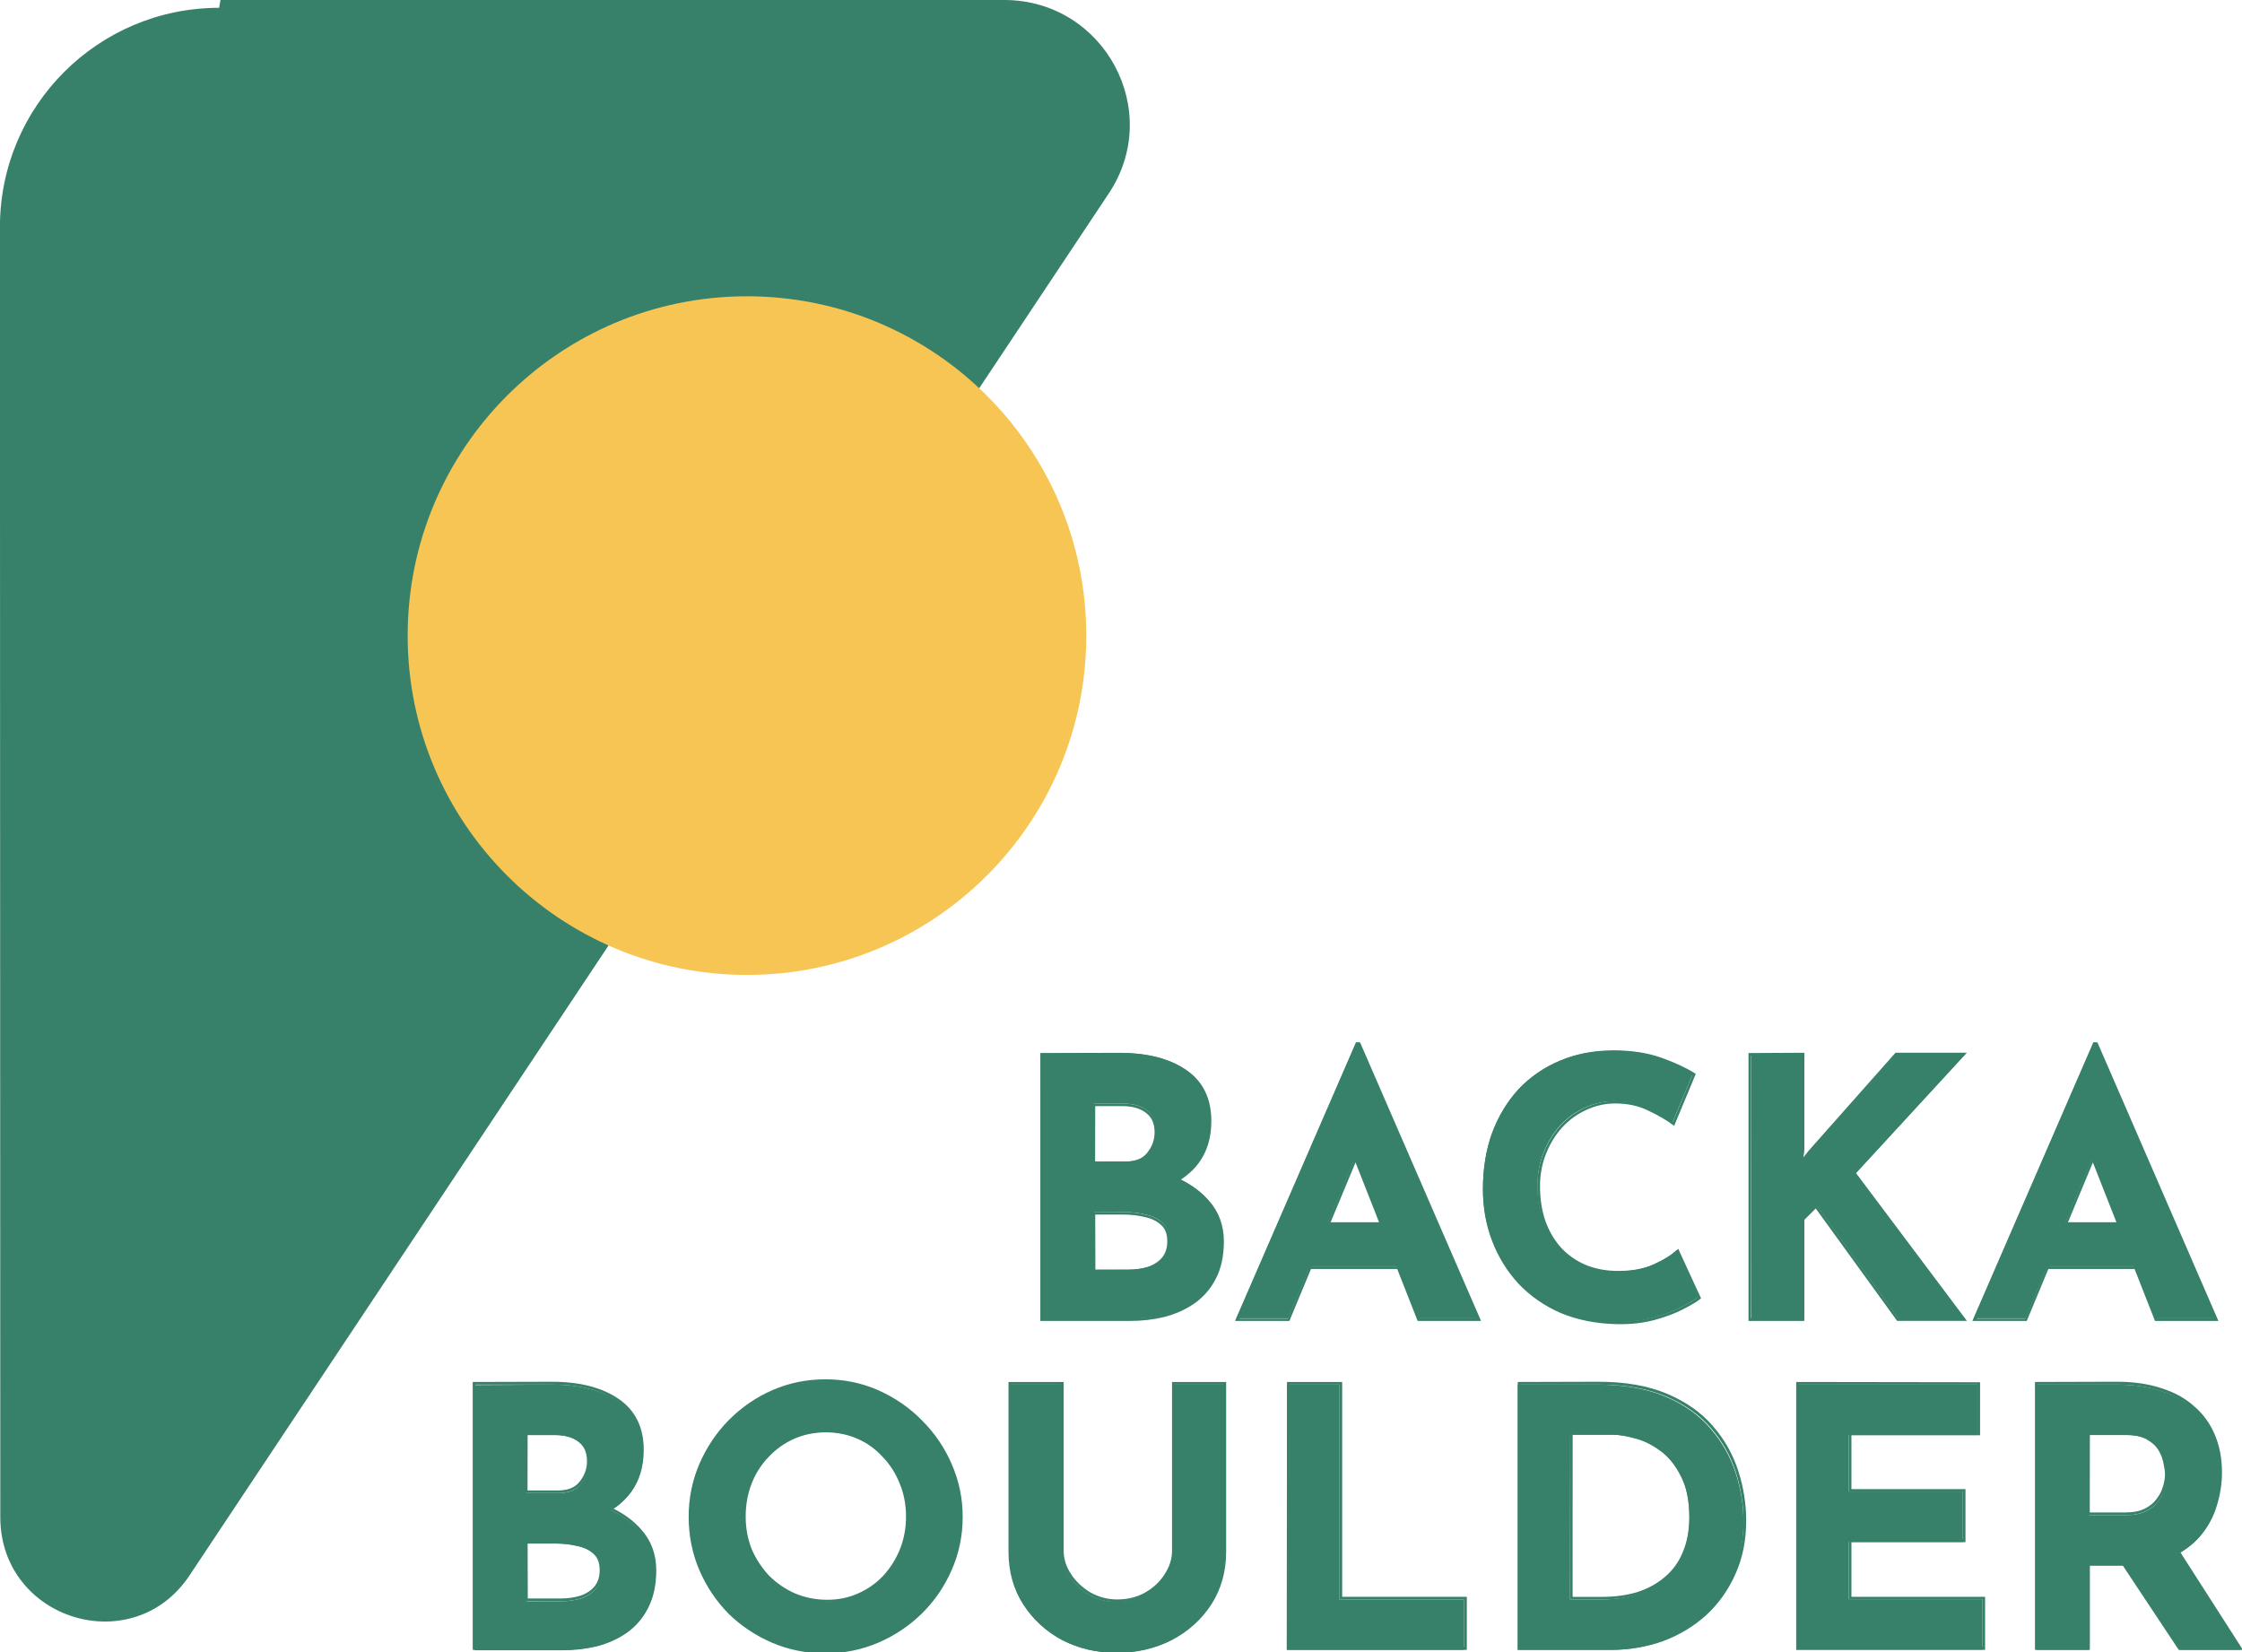
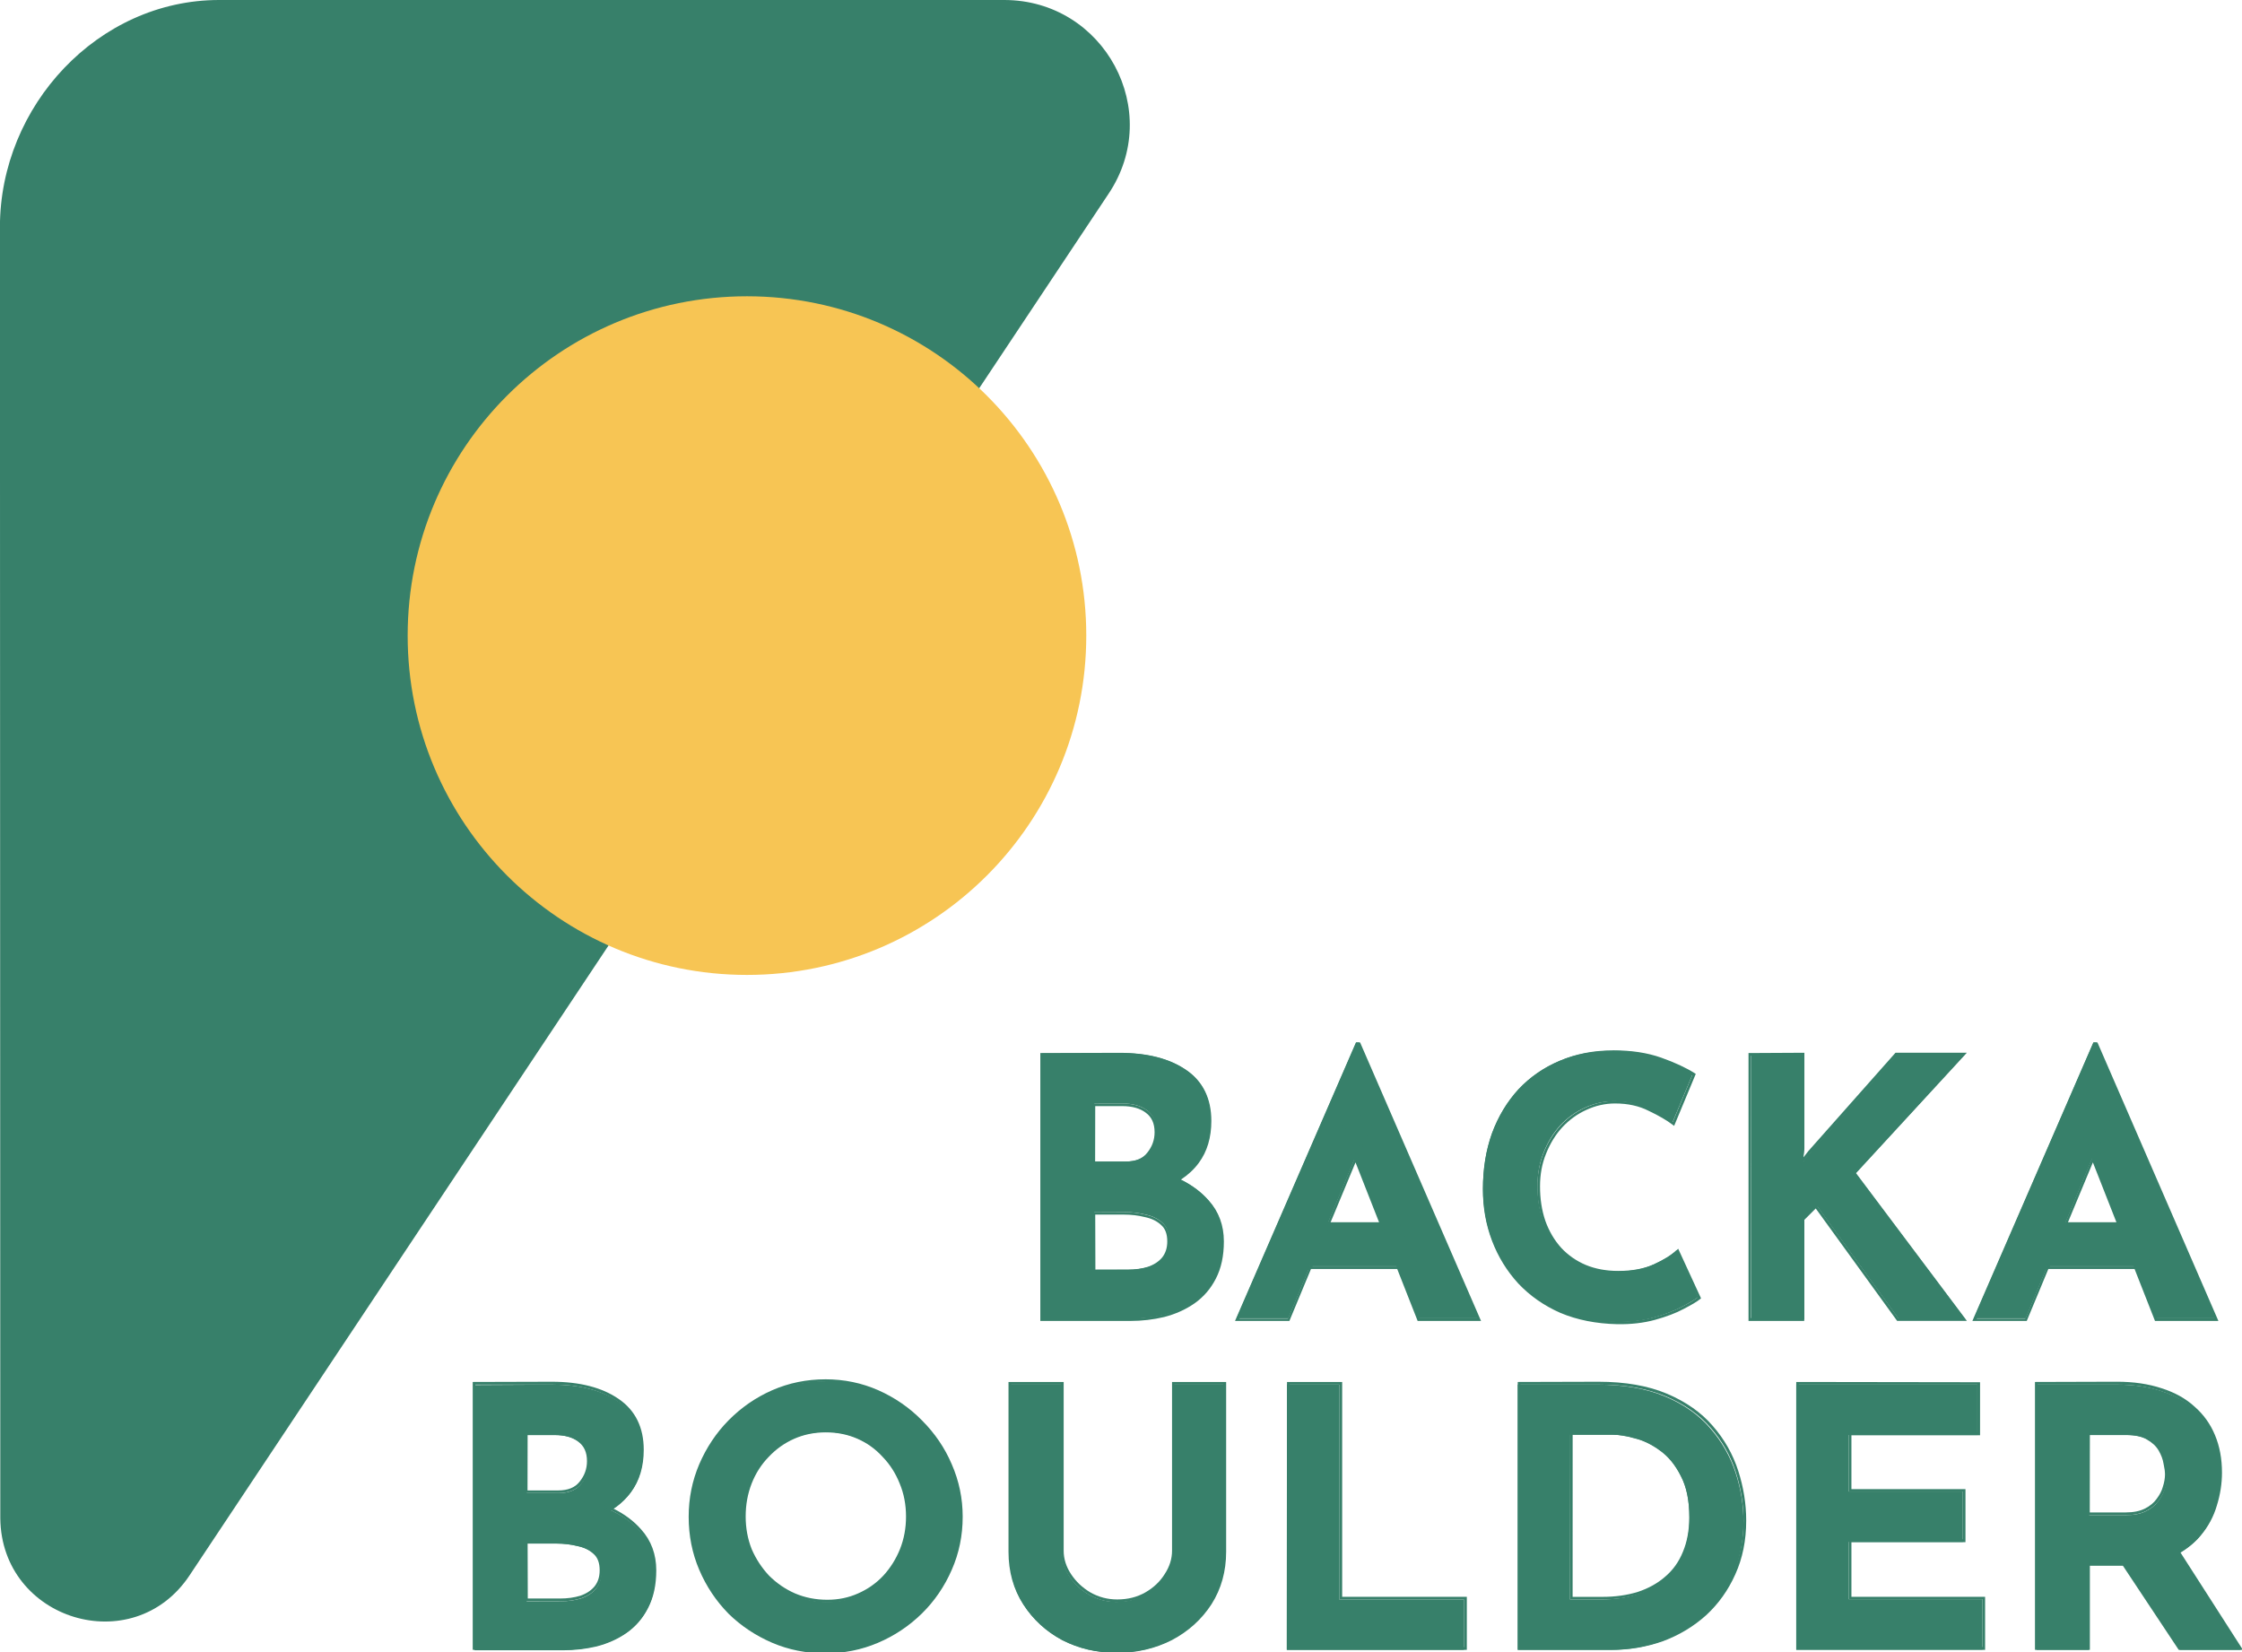
<svg xmlns="http://www.w3.org/2000/svg" width="224mm" height="165mm" version="1.1" viewBox="0 0 224 165">
-   <g transform="translate(-7.57 -16.6)">
-     <path class="cls-1" d="m29.6 16.6h78.3c10 0 16 11.1 10.4 19.4l-91.8 138c-5.64 8.47-18.8 4.47-18.9-5.72l-0.037-129a21.9 21.9 0 0 1 21.9-21.9z" fill="#37806a" stroke-width=".265" />
+   <g transform="translate(-7.57,-16.6)">
+     <path class="cls-1" d="m29.6 16.6h78.3c10 0 16 11.1 10.4 19.4l-91.8 138c-5.64 8.47-18.8 4.47-18.9-5.72l-0.037-129c0-12.1 9.805-22.68 21.9-22.68z" fill="#37806a" stroke-width=".265" />
    <circle class="cls-2" cx="82.2" cy="80.1" r="33.9" fill="#f7c554" stroke-width=".265" />
    <g class="cls-3" transform="matrix(.265 0 0 .265 7.63 16.6)" fill="#37806a" shape-rendering="auto" aria-label="BACKA">
      <path d="m422 397c10.4 0 18.7 2.13 24.9 6.39 6.16 4.17 9.25 10.4 9.25 18.8 0 6.16-1.54 11.3-4.62 15.5-2.99 4.08-7.12 7.16-12.4 9.25-5.17 1.99-11.1 2.99-17.8 2.99l-3.13-10.6c8.25 0 15.5 1.13 21.9 3.4 6.44 2.27 11.5 5.53 15.2 9.79 3.72 4.17 5.57 9.2 5.57 15.1 0 5.44-0.997 10.1-2.99 13.9-1.9 3.72-4.53 6.75-7.89 9.11-3.26 2.27-6.98 3.94-11.1 5.03-4.17 0.997-8.47 1.5-12.9 1.5h-33.3v-100zm2.31 40.9c3.9 0 6.75-1.18 8.57-3.53 1.9-2.36 2.86-5.03 2.86-8.02 0-3.44-1.18-6.03-3.53-7.75-2.27-1.72-5.35-2.58-9.25-2.58h-10.6v21.9zm0.68 40.8c2.9 0 5.53-0.363 7.89-1.09 2.36-0.816 4.21-2.04 5.57-3.67 1.36-1.72 2.04-3.85 2.04-6.39 0-2.9-0.816-5.08-2.45-6.53-1.63-1.54-3.76-2.58-6.39-3.13-2.54-0.634-5.21-0.952-8.02-0.952h-11.3v21.8z" color="#000000" color-rendering="auto" dominant-baseline="auto" fill="#37806a" image-rendering="auto" solid-color="#000000" stop-color="#000000" style="font-feature-settings:normal;font-variant-alternates:normal;font-variant-caps:normal;font-variant-east-asian:normal;font-variant-ligatures:normal;font-variant-numeric:normal;font-variant-position:normal;font-variation-settings:normal;inline-size:0;isolation:auto;mix-blend-mode:normal;shape-margin:0;shape-padding:0;text-decoration-color:#000000;text-decoration-line:none;text-decoration-style:solid;text-indent:0;text-orientation:mixed;text-transform:none;white-space:normal" />
      <path d="m392 397v101h33.8c4.48 0 8.82-0.501 13-1.51l4e-3 -2e-3 6e-3 -2e-3c4.22-1.1 7.99-2.8 11.3-5.1h2e-3v-2e-3c3.42-2.4 6.1-5.5 8.04-9.29v-2e-3c2.04-3.89 3.05-8.6 3.05-14.1 0-5.99-1.91-11.2-5.7-15.4l-4e-3 -4e-3c-2.77-3.18-6.3-5.79-10.5-7.87 2.65-1.76 4.94-3.83 6.76-6.32v-2e-3c3.15-4.26 4.72-9.55 4.72-15.8 0-8.46-3.17-14.9-9.46-19.2l-4e-3 -2e-3c-6.27-4.33-14.7-6.48-25.2-6.48zm1 1h28.9c10.4 0 18.5 2.12 24.6 6.3h2e-3l2e-3 2e-3c6.04 4.08 9.03 10.1 9.03 18.3 0 6.08-1.51 11.1-4.53 15.2l-2e-3 2e-3c-1.87 2.56-4.25 4.67-7.04 6.43-1.22-0.558-2.47-1.1-3.81-1.57-6.41-2.29-13.8-3.43-22.1-3.43h-0.668l3.42 11.6h0.373c6.76 0 12.8-1.01 18-3.03h6e-3c1.75-0.695 3.34-1.54 4.84-2.46 4.38 2.07 7.98 4.69 10.8 7.9l4e-3 4e-3c3.64 4.08 5.45 8.97 5.45 14.8 0 5.38-0.985 9.91-2.93 13.6l-2e-3 2e-3v2e-3c-1.87 3.65-4.44 6.62-7.73 8.93-3.21 2.23-6.87 3.88-11 4.96-6.2e-4 1.6e-4 -1e-3 -1.6e-4 -2e-3 0-4.13 0.986-8.39 1.48-12.8 1.48h-32.8zm18.7 18v22.9h12.5c3.99-1e-5 7.04-1.24 8.96-3.72 1.97-2.44 2.96-5.24 2.96-8.33 0-3.55-1.25-6.33-3.73-8.15l-4e-3 -2e-3c-2.38-1.8-5.58-2.68-9.54-2.68zm1 1h10.1c3.82 0 6.79 0.842 8.94 2.48l4e-3 4e-3 4e-3 2e-3c2.23 1.63 3.33 4.02 3.33 7.35 0 2.89-0.906 5.43-2.74 7.71l-8e-3 8e-3c-1.71 2.22-4.37 3.34-8.17 3.34h-11.5zm6.03 23.3c7.91 0.065 14.9 1.14 21 3.32h2e-3c1.1 0.387 2.1 0.842 3.12 1.29-1.28 0.734-2.63 1.41-4.09 1.99-5 1.93-10.8 2.89-17.3 2.93zm-7.03 16.6v22.8h13.1c2.94 0 5.62-0.367 8.03-1.11l0.01-4e-3 8e-3 -2e-3c2.43-0.84 4.37-2.12 5.79-3.82l4e-3 -4e-3 4e-3 -6e-3c1.43-1.82 2.15-4.07 2.15-6.7 0-2.99-0.86-5.34-2.61-6.9-1.7-1.61-3.92-2.69-6.61-3.24-2.58-0.644-5.29-0.965-8.13-0.965zm1 1h10.8c2.77 0 5.4 0.314 7.9 0.938l0.02 4e-3c2.56 0.529 4.59 1.53 6.15 3l4e-3 6e-3 6e-3 6e-3c1.51 1.34 2.28 3.35 2.28 6.15 0 2.45-0.645 4.45-1.93 6.07-1.29 1.55-3.06 2.72-5.34 3.51-2.3 0.706-4.87 1.06-7.73 1.06h-12.1z" color="#000000" color-rendering="auto" dominant-baseline="auto" image-rendering="auto" solid-color="#000000" stop-color="#000000" style="font-feature-settings:normal;font-variant-alternates:normal;font-variant-caps:normal;font-variant-east-asian:normal;font-variant-ligatures:normal;font-variant-numeric:normal;font-variant-position:normal;font-variation-settings:normal;inline-size:0;isolation:auto;mix-blend-mode:normal;shape-margin:0;shape-padding:0;text-decoration-color:#000000;text-decoration-line:none;text-decoration-style:solid;text-indent:0;text-orientation:mixed;text-transform:none;white-space:normal" />
      <path d="m466 497 45.1-104h1.09l45.1 104h-22.8l-28.8-73.1 14.3-9.79-34.5 82.9zm30.9-36.2h30l6.93 16.6h-43.1z" color="#000000" color-rendering="auto" dominant-baseline="auto" fill="#37806a" image-rendering="auto" solid-color="#000000" stop-color="#000000" style="font-feature-settings:normal;font-variant-alternates:normal;font-variant-caps:normal;font-variant-east-asian:normal;font-variant-ligatures:normal;font-variant-numeric:normal;font-variant-position:normal;font-variation-settings:normal;inline-size:0;isolation:auto;mix-blend-mode:normal;shape-margin:0;shape-padding:0;text-decoration-color:#000000;text-decoration-line:none;text-decoration-style:solid;text-indent:0;text-orientation:mixed;text-transform:none;white-space:normal" />
      <path d="m511 393-45.6 105h20.5l8.15-19.6h32.5l7.71 19.6h23.9l-45.6-105zm0.656 1h0.432l8.53 19.7-15.3 10.5 5.03 12.8-9.95 23.9h-3.65l-0.119 0.326-6.37 17.3h2.82l-7.74 18.6h-18.3zm9.2 20.2 35.9 82.8h-21.7l-7.32-18.6h7.05l-7.35-17.6h-6.63l-9.42-23.9zm-1.8 1.73-8.19 19.7-4.36-11.1zm-8.22 22.3 8.89 22.6h-18.3zm-13.4 23.6h2.54l-6.49 15.6h-1.8zm3.62 0h19.1l6.14 15.6h-31.7zm20.2 0h5.57l6.52 15.6h-5.94z" color="#000000" color-rendering="auto" dominant-baseline="auto" image-rendering="auto" solid-color="#000000" stop-color="#000000" style="font-feature-settings:normal;font-variant-alternates:normal;font-variant-caps:normal;font-variant-east-asian:normal;font-variant-ligatures:normal;font-variant-numeric:normal;font-variant-position:normal;font-variation-settings:normal;inline-size:0;isolation:auto;mix-blend-mode:normal;shape-margin:0;shape-padding:0;text-decoration-color:#000000;text-decoration-line:none;text-decoration-style:solid;text-indent:0;text-orientation:mixed;text-transform:none;white-space:normal" />
      <path d="m640 489c-1.09 0.906-3.13 2.13-6.12 3.67-2.9 1.54-6.48 2.9-10.7 4.08s-8.97 1.72-14.1 1.63c-7.89-0.181-15-1.59-21.2-4.21-6.16-2.72-11.4-6.39-15.8-11-4.26-4.62-7.52-9.93-9.79-15.9-2.27-5.98-3.4-12.4-3.4-19.2 0-7.61 1.13-14.6 3.4-20.9 2.36-6.34 5.66-11.8 9.93-16.5 4.35-4.62 9.52-8.2 15.5-10.7s12.6-3.81 19.9-3.81c6.71 0 12.6 0.906 17.8 2.72s9.38 3.76 12.6 5.85l-7.75 18.6c-2.27-1.72-5.3-3.49-9.11-5.3-3.72-1.9-8.02-2.86-12.9-2.86-3.81 0-7.48 0.816-11 2.45-3.44 1.54-6.53 3.76-9.25 6.66-2.63 2.9-4.71 6.3-6.25 10.2-1.54 3.81-2.31 7.98-2.31 12.5 0 4.8 0.68 9.2 2.04 13.2 1.45 3.99 3.49 7.43 6.12 10.3 2.63 2.81 5.76 4.99 9.38 6.53 3.72 1.54 7.89 2.31 12.5 2.31 5.35 0 9.93-0.861 13.7-2.58s6.71-3.53 8.7-5.44z" color="#000000" color-rendering="auto" dominant-baseline="auto" fill="#37806a" image-rendering="auto" solid-color="#000000" stop-color="#000000" style="font-feature-settings:normal;font-variant-alternates:normal;font-variant-caps:normal;font-variant-east-asian:normal;font-variant-ligatures:normal;font-variant-numeric:normal;font-variant-position:normal;font-variation-settings:normal;inline-size:0;isolation:auto;mix-blend-mode:normal;shape-margin:0;shape-padding:0;text-decoration-color:#000000;text-decoration-line:none;text-decoration-style:solid;text-indent:0;text-orientation:mixed;text-transform:none;white-space:normal" />
      <path d="m608 396c-7.31 0-14 1.28-20 3.85-6.04 2.56-11.3 6.18-15.7 10.9l-4e-3 4e-3c-4.31 4.67-7.65 10.2-10 16.6l-2e-3 2e-3 -2e-3 4e-3c-2.29 6.4-3.43 13.4-3.43 21.1 0 6.85 1.14 13.3 3.43 19.3 2.29 6.04 5.59 11.4 9.89 16.1l4e-3 4e-3c4.4 4.67 9.71 8.38 15.9 11.1l8e-3 4e-3c6.32 2.66 13.5 4.07 21.4 4.25h2e-3c5.21 0.091 9.97-0.455 14.3-1.65 4.28-1.18 7.89-2.55 10.8-4.12 3-1.55 5.06-2.77 6.21-3.73l0.295-0.246-8.61-18.7-0.506 0.482c-1.93 1.85-4.79 3.64-8.56 5.35-3.73 1.69-8.23 2.54-13.5 2.54-4.57 0-8.66-0.76-12.3-2.27l-4e-3 -2e-3c-3.56-1.51-6.62-3.65-9.2-6.4l-6e-3 -6e-3c-2.58-2.85-4.58-6.23-6.01-10.2-4e-4 -1e-3 4e-4 -3e-3 0-4e-3 -1.34-3.93-2.01-8.27-2.01-13 0-4.48 0.758-8.58 2.27-12.3l2e-3 -2e-3v-2e-3c1.52-3.84 3.57-7.19 6.15-10l4e-3 -4e-3c6.1e-4 -6.7e-4 1e-3 -1e-3 2e-3 -2e-3 2.68-2.85 5.7-5.03 9.08-6.54l4e-3 -2e-3 2e-3 -2e-3c3.47-1.6 7.07-2.4 10.8-2.4 4.83 0 9.05 0.938 12.7 2.8l6e-3 2e-3 6e-3 4e-3c3.79 1.8 6.8 3.56 9.02 5.25l0.516 0.393 8.16-19.6-0.354-0.227c-3.31-2.11-7.56-4.07-12.7-5.9-5.23-1.84-11.2-2.75-18-2.75zm0 1c6.66 0 12.5 0.901 17.6 2.69 4.97 1.74 9 3.62 12.2 5.6l-7.35 17.7c-2.24-1.64-5.08-3.3-8.65-5l-8e-3 -2e-3c-3.79-1.94-8.18-2.91-13.1-2.91-3.88 0-7.63 0.832-11.2 2.49-3.5 1.57-6.64 3.83-9.4 6.78l-6e-3 6e-3c-2.67 2.95-4.79 6.4-6.35 10.3-1.57 3.87-2.35 8.1-2.35 12.7 0 4.85 0.685 9.3 2.06 13.3l2e-3 4e-3 2e-3 6e-3c1.47 4.04 3.54 7.55 6.22 10.5l2e-3 2e-3 2e-3 4e-3c2.68 2.86 5.86 5.08 9.55 6.64h2e-3l2e-3 2e-3c3.78 1.57 8.02 2.35 12.7 2.35 5.4 0 10.1-0.871 13.9-2.63 3.56-1.61 6.27-3.32 8.3-5.12l7.71 16.7c-1.07 0.844-2.89 1.97-5.71 3.42l-4e-3 2e-3h-2e-3c-2.86 1.52-6.41 2.87-10.6 4.04-4.21 1.16-8.87 1.7-14 1.61-7.83-0.18-14.8-1.57-21-4.17l-8e-3 -4e-3c-6.1-2.69-11.3-6.32-15.6-10.9l-2e-3 -2e-3c-6.3e-4 -6.6e-4 -1e-3 -1e-3 -2e-3 -2e-3 -4.22-4.58-7.44-9.82-9.69-15.7-2.24-5.92-3.37-12.2-3.37-19 0-7.56 1.13-14.5 3.37-20.8l2e-3 -2e-3c4.2e-4 -1e-3 -4.1e-4 -3e-3 0-4e-3 2.34-6.29 5.61-11.7 9.82-16.3 4.3-4.57 9.41-8.11 15.3-10.6 5.92-2.51 12.5-3.77 19.7-3.77z" color="#000000" color-rendering="auto" dominant-baseline="auto" image-rendering="auto" solid-color="#000000" stop-color="#000000" style="font-feature-settings:normal;font-variant-alternates:normal;font-variant-caps:normal;font-variant-east-asian:normal;font-variant-ligatures:normal;font-variant-numeric:normal;font-variant-position:normal;font-variation-settings:normal;inline-size:0;isolation:auto;mix-blend-mode:normal;shape-margin:0;shape-padding:0;text-decoration-color:#000000;text-decoration-line:none;text-decoration-style:solid;text-indent:0;text-orientation:mixed;text-transform:none;white-space:normal" />
      <path d="m680 433-0.544 5.03 2.99-3.81 32.6-36.8h25.6l-41.3 44.9 41.5 55.2h-25l-30.9-42.7-4.89 4.89v37.8h-20v-100h20z" color="#000000" color-rendering="auto" dominant-baseline="auto" fill="#37806a" image-rendering="auto" solid-color="#000000" stop-color="#000000" style="font-feature-settings:normal;font-variant-alternates:normal;font-variant-caps:normal;font-variant-east-asian:normal;font-variant-ligatures:normal;font-variant-numeric:normal;font-variant-position:normal;font-variation-settings:normal;inline-size:0;isolation:auto;mix-blend-mode:normal;shape-margin:0;shape-padding:0;text-decoration-color:#000000;text-decoration-line:none;text-decoration-style:solid;text-indent:0;text-orientation:mixed;text-transform:none;white-space:normal" />
      <path d="m659 397v101h21v-38.1l4.33-4.33 30.7 42.4h26.3l-41.8-55.7 41.8-45.4h-26.9l-32.8 37-1.92 2.45 0.359-3.33v-36.1zm1 1h19v35.1l-0.729 6.73 4.06-5.17 32.5-36.7h24.2l-40.8 44.3 41.1 54.7h-23.8l-31.1-43-5.46 5.46v37.5h-19z" color="#000000" color-rendering="auto" dominant-baseline="auto" image-rendering="auto" solid-color="#000000" stop-color="#000000" style="font-feature-settings:normal;font-variant-alternates:normal;font-variant-caps:normal;font-variant-east-asian:normal;font-variant-ligatures:normal;font-variant-numeric:normal;font-variant-position:normal;font-variation-settings:normal;inline-size:0;isolation:auto;mix-blend-mode:normal;shape-margin:0;shape-padding:0;text-decoration-color:#000000;text-decoration-line:none;text-decoration-style:solid;text-indent:0;text-orientation:mixed;text-transform:none;white-space:normal" />
      <path d="m744 497 45.1-104h1.09l45.1 104h-22.8l-28.8-73.1 14.3-9.79-34.5 82.9zm30.9-36.2h30l6.93 16.6h-43.1z" color="#000000" color-rendering="auto" dominant-baseline="auto" fill="#37806a" image-rendering="auto" solid-color="#000000" stop-color="#000000" style="font-feature-settings:normal;font-variant-alternates:normal;font-variant-caps:normal;font-variant-east-asian:normal;font-variant-ligatures:normal;font-variant-numeric:normal;font-variant-position:normal;font-variation-settings:normal;inline-size:0;isolation:auto;mix-blend-mode:normal;shape-margin:0;shape-padding:0;text-decoration-color:#000000;text-decoration-line:none;text-decoration-style:solid;text-indent:0;text-orientation:mixed;text-transform:none;white-space:normal" />
      <path d="m789 393-45.6 105h20.5l8.15-19.6h32.5l7.71 19.6h23.9l-45.6-105zm0.656 1h0.432l8.53 19.7-15.3 10.5 5.03 12.8-9.95 23.9h-3.65l-0.121 0.326-6.37 17.3h2.82l-7.74 18.6h-18.3zm9.2 20.2 35.9 82.8h-21.7l-7.32-18.6h7.05l-7.35-17.6h-6.63l-9.42-23.9zm-1.8 1.73-8.19 19.7-4.36-11.1zm-8.22 22.3 8.89 22.6h-18.3zm-13.4 23.6h2.54l-6.49 15.6h-1.8zm3.62 0h19.1l6.14 15.6h-31.7zm20.2 0h5.57l6.52 15.6h-5.94z" color="#000000" color-rendering="auto" dominant-baseline="auto" image-rendering="auto" solid-color="#000000" stop-color="#000000" style="font-feature-settings:normal;font-variant-alternates:normal;font-variant-caps:normal;font-variant-east-asian:normal;font-variant-ligatures:normal;font-variant-numeric:normal;font-variant-position:normal;font-variation-settings:normal;inline-size:0;isolation:auto;mix-blend-mode:normal;shape-margin:0;shape-padding:0;text-decoration-color:#000000;text-decoration-line:none;text-decoration-style:solid;text-indent:0;text-orientation:mixed;text-transform:none;white-space:normal" />
    </g>
    <g class="cls-3" transform="matrix(.265 0 0 .265 7.63 16.6)" fill="#37806a" shape-rendering="auto" aria-label="BOULDER">
      <path d="m208 522c10.4 0 18.7 2.13 24.9 6.39 6.16 4.17 9.25 10.4 9.25 18.8 0 6.16-1.54 11.3-4.62 15.5-2.99 4.08-7.12 7.16-12.4 9.25-5.17 1.99-11.1 2.99-17.8 2.99l-3.13-10.6c8.25 0 15.5 1.13 21.9 3.4 6.44 2.27 11.5 5.53 15.2 9.79 3.72 4.17 5.57 9.2 5.57 15.1 0 5.44-0.997 10.1-2.99 13.9-1.9 3.72-4.53 6.75-7.89 9.11-3.26 2.27-6.98 3.94-11.1 5.03-4.17 0.997-8.47 1.5-12.9 1.5h-33.3v-100zm2.31 40.9c3.9 0 6.75-1.18 8.57-3.53 1.9-2.36 2.86-5.03 2.86-8.02 0-3.44-1.18-6.03-3.53-7.75-2.27-1.72-5.35-2.58-9.25-2.58h-10.6v21.9zm0.68 40.8c2.9 0 5.53-0.363 7.89-1.09 2.36-0.816 4.21-2.04 5.57-3.67 1.36-1.72 2.04-3.85 2.04-6.39 0-2.9-0.816-5.08-2.45-6.53-1.63-1.54-3.76-2.58-6.39-3.13-2.54-0.634-5.21-0.952-8.02-0.952h-11.3v21.8z" color="#000000" color-rendering="auto" dominant-baseline="auto" fill="#37806a" image-rendering="auto" solid-color="#000000" stop-color="#000000" style="font-feature-settings:normal;font-variant-alternates:normal;font-variant-caps:normal;font-variant-east-asian:normal;font-variant-ligatures:normal;font-variant-numeric:normal;font-variant-position:normal;font-variation-settings:normal;inline-size:0;isolation:auto;mix-blend-mode:normal;shape-margin:0;shape-padding:0;text-decoration-color:#000000;text-decoration-line:none;text-decoration-style:solid;text-indent:0;text-orientation:mixed;text-transform:none;white-space:normal" />
      <path d="m178 521v101h33.8c4.48 0 8.82-0.503 13-1.51h6e-3l4e-3 -2e-3c4.22-1.1 7.99-2.8 11.3-5.1v-2e-3h2e-3c3.42-2.4 6.1-5.5 8.04-9.29v-2e-3c2.04-3.89 3.05-8.6 3.05-14.1 0-5.99-1.91-11.2-5.7-15.4l-4e-3 -4e-3c-2.77-3.18-6.3-5.79-10.5-7.87 2.65-1.76 4.94-3.84 6.76-6.32l2e-3 -2e-3c3.15-4.26 4.72-9.55 4.72-15.8 0-8.46-3.17-14.9-9.46-19.2l-4e-3 -2e-3c-6.27-4.33-14.7-6.48-25.2-6.48zm1 1h28.9c10.4 0 18.5 2.12 24.6 6.3l4e-3 4e-3c6.04 4.08 9.03 10.1 9.03 18.3 0 6.08-1.51 11.1-4.52 15.2h-2e-3c-1.87 2.56-4.25 4.67-7.04 6.43-1.22-0.558-2.47-1.1-3.81-1.57h-2e-3c-6.41-2.29-13.8-3.43-22.1-3.43h-0.67l3.42 11.6h0.375c6.76 0 12.8-1.01 18-3.03h2e-3l2e-3 -2e-3c1.75-0.694 3.34-1.54 4.84-2.46 4.38 2.07 7.98 4.69 10.8 7.9l4e-3 4e-3c3.64 4.08 5.45 8.97 5.45 14.8 0 5.38-0.987 9.92-2.94 13.6v2e-3l-2e-3 2e-3c-1.87 3.65-4.44 6.62-7.73 8.93-3.21 2.23-6.87 3.88-11 4.96-6.1e-4 1.6e-4 -1e-3 -1.6e-4 -2e-3 0-4.13 0.986-8.39 1.48-12.8 1.48h-32.8zm18.7 18v22.9h12.5c3.99 0 7.04-1.24 8.96-3.72 1.97-2.44 2.96-5.24 2.96-8.33 0-3.55-1.25-6.33-3.73-8.15l-4e-3 -2e-3c-2.38-1.8-5.58-2.68-9.54-2.68zm1 1h10.1c3.82 0 6.79 0.844 8.94 2.48l4e-3 2e-3 4e-3 4e-3c2.23 1.63 3.33 4.02 3.33 7.35 0 2.89-0.906 5.43-2.74 7.71l-4e-3 6e-3 -4e-3 4e-3c-1.71 2.22-4.37 3.34-8.17 3.34h-11.5zm6.03 23.3c7.91 0.064 14.9 1.14 21 3.32l2e-3 2e-3c1.1 0.387 2.1 0.842 3.12 1.29-1.28 0.734-2.63 1.41-4.09 1.99-5 1.93-10.8 2.89-17.3 2.93zm-7.03 16.6v22.8h13.1c2.94 0 5.62-0.367 8.03-1.11l8e-3 -2e-3 8e-3 -4e-3c2.43-0.84 4.37-2.11 5.79-3.82l0.01-0.01c1.43-1.82 2.15-4.07 2.15-6.7 0-2.99-0.86-5.33-2.61-6.89-1.71-1.61-3.93-2.69-6.62-3.25h-2e-3c-2.57-0.642-5.28-0.961-8.12-0.961zm1 1h10.8c2.77 0 5.4 0.312 7.9 0.936l0.02 4e-3c2.56 0.529 4.59 1.53 6.15 3l6e-3 6e-3 6e-3 4e-3c1.51 1.34 2.28 3.35 2.28 6.15 0 2.45-0.647 4.45-1.93 6.07-1.29 1.55-3.06 2.72-5.34 3.51-2.3 0.707-4.88 1.06-7.73 1.06h-12.1z" color="#000000" color-rendering="auto" dominant-baseline="auto" image-rendering="auto" solid-color="#000000" stop-color="#000000" style="font-feature-settings:normal;font-variant-alternates:normal;font-variant-caps:normal;font-variant-east-asian:normal;font-variant-ligatures:normal;font-variant-numeric:normal;font-variant-position:normal;font-variation-settings:normal;inline-size:0;isolation:auto;mix-blend-mode:normal;shape-margin:0;shape-padding:0;text-decoration-color:#000000;text-decoration-line:none;text-decoration-style:solid;text-indent:0;text-orientation:mixed;text-transform:none;white-space:normal" />
      <path d="m260 572c0-6.89 1.31-13.4 3.94-19.6s6.25-11.6 10.9-16.3c4.71-4.8 10.2-8.57 16.3-11.3s12.8-4.08 19.9-4.08c6.98 0 13.6 1.36 19.7 4.08s11.6 6.48 16.3 11.3c4.8 4.71 8.52 10.2 11.1 16.3 2.72 6.16 4.08 12.7 4.08 19.6 0 7.07-1.36 13.7-4.08 19.9-2.63 6.16-6.34 11.6-11.1 16.3-4.71 4.62-10.2 8.25-16.3 10.9s-12.7 3.94-19.7 3.94c-7.07 0-13.7-1.31-19.9-3.94s-11.6-6.25-16.3-10.9c-4.62-4.71-8.25-10.2-10.9-16.3s-3.94-12.8-3.94-19.9zm20.4 0c0 4.44 0.77 8.61 2.31 12.5 1.63 3.81 3.85 7.21 6.66 10.2 2.9 2.9 6.21 5.17 9.93 6.8 3.81 1.63 7.93 2.45 12.4 2.45 4.26 0 8.2-0.816 11.8-2.45 3.72-1.63 6.93-3.9 9.65-6.8 2.72-2.99 4.85-6.39 6.39-10.2 1.54-3.9 2.31-8.07 2.31-12.5 0-4.53-0.816-8.75-2.45-12.6-1.54-3.9-3.72-7.3-6.53-10.2-2.72-2.99-5.94-5.3-9.65-6.93s-7.75-2.45-12.1-2.45-8.38 0.816-12.1 2.45-6.98 3.94-9.79 6.93c-2.81 2.9-4.99 6.3-6.53 10.2s-2.31 8.11-2.31 12.6z" color="#000000" color-rendering="auto" dominant-baseline="auto" fill="#37806a" image-rendering="auto" solid-color="#000000" stop-color="#000000" style="font-feature-settings:normal;font-variant-alternates:normal;font-variant-caps:normal;font-variant-east-asian:normal;font-variant-ligatures:normal;font-variant-numeric:normal;font-variant-position:normal;font-variation-settings:normal;inline-size:0;isolation:auto;mix-blend-mode:normal;shape-margin:0;shape-padding:0;text-decoration-color:#000000;text-decoration-line:none;text-decoration-style:solid;text-indent:0;text-orientation:mixed;text-transform:none;white-space:normal" />
      <path d="m311 520c-7.13 0-13.8 1.37-20.1 4.12-6.22 2.74-11.7 6.54-16.5 11.4-4.67 4.76-8.33 10.3-11 16.5-2.65 6.23-3.98 12.8-3.98 19.8 0 7.13 1.33 13.8 3.98 20 2.65 6.22 6.31 11.7 11 16.5l4e-3 4e-3 2e-3 4e-3c4.76 4.67 10.3 8.33 16.5 11 6.23 2.66 12.9 3.98 20 3.98 7.04 0 13.7-1.33 19.9-3.98 6.22-2.65 11.7-6.31 16.5-11 4.85-4.76 8.6-10.3 11.3-16.5l2e-3 -6e-3c2.75-6.23 4.12-12.9 4.12-20 0-6.95-1.37-13.5-4.12-19.8l-2e-3 -6e-3c-2.65-6.22-6.41-11.7-11.2-16.5-4.76-4.85-10.3-8.65-16.5-11.4-6.23-2.75-12.9-4.12-19.9-4.12zm0 1c6.91 0 13.4 1.34 19.5 4.04 6.11 2.69 11.5 6.42 16.2 11.2l2e-3 4e-3 4e-3 4e-3c4.76 4.67 8.44 10 11 16.2l2e-3 2e-3v4e-3c2.69 6.1 4.04 12.6 4.04 19.4 0 7.01-1.35 13.5-4.04 19.6v4e-3l-2e-3 2e-3c-2.6 6.1-6.28 11.5-11 16.2-4.67 4.58-10.1 8.17-16.2 10.8-6.1 2.6-12.6 3.9-19.5 3.9-7.01 0-13.6-1.3-19.7-3.9-6.11-2.61-11.5-6.2-16.2-10.8-4.58-4.67-8.16-10-10.8-16.2-2.6-6.1-3.9-12.6-3.9-19.7 0-6.83 1.3-13.3 3.9-19.4 2.61-6.11 6.19-11.5 10.8-16.2 4.67-4.76 10.1-8.48 16.2-11.2 6.1-2.69 12.6-4.04 19.6-4.04zm0.137 18c-4.41 0-8.52 0.828-12.3 2.49-3.77 1.66-7.09 4.01-9.95 7.04-2.86 2.95-5.07 6.4-6.63 10.4-1.57 3.96-2.35 8.24-2.35 12.8 0 4.5 0.781 8.74 2.35 12.7l2e-3 6e-3 4e-3 8e-3c1.65 3.86 3.91 7.31 6.76 10.3l0.012 0.012c2.94 2.94 6.31 5.25 10.1 6.9h4e-3c3.87 1.66 8.07 2.49 12.6 2.49 4.32 0 8.34-0.828 12-2.49 3.78-1.66 7.05-3.96 9.82-6.91l2e-3 -4e-3 2e-3 -2e-3c2.76-3.03 4.92-6.49 6.48-10.3v-2e-3l2e-3 -2e-3c1.56-3.96 2.35-8.19 2.35-12.7 0-4.59-0.828-8.87-2.49-12.8-1.56-3.95-3.77-7.4-6.62-10.3l-2e-3 -2e-3c-2.76-3.04-6.04-5.4-9.82-7.05-3.78-1.66-7.89-2.49-12.3-2.49zm0 1c4.29 0 8.25 0.802 11.9 2.4 3.65 1.6 6.81 3.87 9.48 6.81l0.012 0.012c2.76 2.85 4.9 6.19 6.42 10l4e-3 8e-3c1.6 3.83 2.41 7.98 2.41 12.5 0 4.38-0.759 8.49-2.28 12.3-1.52 3.75-3.62 7.1-6.29 10-2.67 2.85-5.83 5.07-9.48 6.68h-2e-3l-4e-3 2e-3c-3.56 1.6-7.43 2.4-11.6 2.4-4.38 0-8.43-0.802-12.2-2.4l-4e-3 -2e-3c-3.65-1.6-6.9-3.83-9.76-6.68-2.77-2.95-4.95-6.29-6.56-10l-2e-3 -6e-3c-1.52-3.84-2.27-7.94-2.27-12.3 0-4.48 0.759-8.62 2.28-12.5 1.52-3.84 3.66-7.18 6.42-10l6e-3 -6e-3c2.77-2.94 5.97-5.21 9.62-6.82 3.65-1.6 7.61-2.4 11.9-2.4z" color="#000000" color-rendering="auto" dominant-baseline="auto" image-rendering="auto" solid-color="#000000" stop-color="#000000" style="font-feature-settings:normal;font-variant-alternates:normal;font-variant-caps:normal;font-variant-east-asian:normal;font-variant-ligatures:normal;font-variant-numeric:normal;font-variant-position:normal;font-variation-settings:normal;inline-size:0;isolation:auto;mix-blend-mode:normal;shape-margin:0;shape-padding:0;text-decoration-color:#000000;text-decoration-line:none;text-decoration-style:solid;text-indent:0;text-orientation:mixed;text-transform:none;white-space:normal" />
      <path d="m400 585c0 3.17 0.952 6.21 2.86 9.11s4.4 5.26 7.48 7.07c3.17 1.81 6.62 2.72 10.3 2.72 4.08 0 7.7-0.906 10.9-2.72 3.17-1.81 5.66-4.17 7.48-7.07 1.9-2.9 2.86-5.94 2.86-9.11v-63.1h19.4v63.5c0 7.34-1.81 13.9-5.44 19.6-3.63 5.62-8.52 10.1-14.7 13.3-6.16 3.17-13 4.76-20.5 4.76-7.43 0-14.2-1.59-20.4-4.76-6.07-3.26-10.9-7.7-14.5-13.3-3.63-5.71-5.44-12.2-5.44-19.6v-63.5h19.7z" color="#000000" color-rendering="auto" dominant-baseline="auto" fill="#37806a" image-rendering="auto" solid-color="#000000" stop-color="#000000" style="font-feature-settings:normal;font-variant-alternates:normal;font-variant-caps:normal;font-variant-east-asian:normal;font-variant-ligatures:normal;font-variant-numeric:normal;font-variant-position:normal;font-variation-settings:normal;inline-size:0;isolation:auto;mix-blend-mode:normal;shape-margin:0;shape-padding:0;text-decoration-color:#000000;text-decoration-line:none;text-decoration-style:solid;text-indent:0;text-orientation:mixed;text-transform:none;white-space:normal" />
      <path d="m380 521v64c0 7.42 1.84 14.1 5.52 19.8h2e-3v2e-3c3.67 5.69 8.59 10.2 14.7 13.5l8e-3 4e-3c6.24 3.21 13.1 4.81 20.6 4.81 7.59 0 14.5-1.6 20.8-4.81l2e-3 -2e-3h4e-3c6.23-3.3 11.2-7.8 14.9-13.5v-2e-3h2e-3c3.68-5.79 5.52-12.4 5.52-19.8v-64h-20.4v63.6c0 3.07-0.916 6-2.77 8.83l-4e-3 4e-3 -2e-3 6e-3c-1.77 2.83-4.19 5.12-7.3 6.9-3.09 1.77-6.62 2.65-10.6 2.65-3.63 0-6.98-0.884-10.1-2.65h-2e-3c-3.02-1.78-5.45-4.08-7.31-6.91s-2.77-5.76-2.77-8.83v-63.6zm1 1h18.7v62.6c0 3.27 0.986 6.41 2.94 9.38 1.95 2.96 4.5 5.38 7.64 7.23l4e-3 2e-3 2e-3 2e-3c3.25 1.85 6.78 2.79 10.6 2.79 4.15 0 7.87-0.927 11.1-2.79 3.24-1.85 5.8-4.27 7.65-7.24 1.95-2.97 2.93-6.11 2.93-9.38v-62.6h18.4v63c0 7.26-1.79 13.7-5.36 19.3-3.58 5.55-8.4 9.92-14.5 13.2-6.09 3.13-12.8 4.7-20.3 4.7-7.36 0-14.1-1.57-20.2-4.7l-2e-3 -2e-3c-6-3.23-10.8-7.6-14.4-13.2l-2e-3 -2e-3c-3.57-5.63-5.36-12.1-5.36-19.3z" color="#000000" color-rendering="auto" dominant-baseline="auto" image-rendering="auto" solid-color="#000000" stop-color="#000000" style="font-feature-settings:normal;font-variant-alternates:normal;font-variant-caps:normal;font-variant-east-asian:normal;font-variant-ligatures:normal;font-variant-numeric:normal;font-variant-position:normal;font-variation-settings:normal;inline-size:0;isolation:auto;mix-blend-mode:normal;shape-margin:0;shape-padding:0;text-decoration-color:#000000;text-decoration-line:none;text-decoration-style:solid;text-indent:0;text-orientation:mixed;text-transform:none;white-space:normal" />
      <path d="m485 522h19.7v81h47v19h-66.8z" color="#000000" color-rendering="auto" dominant-baseline="auto" fill="#37806a" image-rendering="auto" solid-color="#000000" stop-color="#000000" style="font-feature-settings:normal;font-variant-alternates:normal;font-variant-caps:normal;font-variant-east-asian:normal;font-variant-ligatures:normal;font-variant-numeric:normal;font-variant-position:normal;font-variation-settings:normal;inline-size:0;isolation:auto;mix-blend-mode:normal;shape-margin:0;shape-padding:0;text-decoration-color:#000000;text-decoration-line:none;text-decoration-style:solid;text-indent:0;text-orientation:mixed;text-transform:none;white-space:normal" />
      <path d="m485 521v101h67.8v-20h-47v-81zm1 1h18.7v81h47v18h-65.8z" color="#000000" color-rendering="auto" dominant-baseline="auto" image-rendering="auto" solid-color="#000000" stop-color="#000000" style="font-feature-settings:normal;font-variant-alternates:normal;font-variant-caps:normal;font-variant-east-asian:normal;font-variant-ligatures:normal;font-variant-numeric:normal;font-variant-position:normal;font-variation-settings:normal;inline-size:0;isolation:auto;mix-blend-mode:normal;shape-margin:0;shape-padding:0;text-decoration-color:#000000;text-decoration-line:none;text-decoration-style:solid;text-indent:0;text-orientation:mixed;text-transform:none;white-space:normal" />
      <path d="m572 622v-100h29.9c10.1 0 18.6 1.5 25.7 4.49s12.7 6.98 17 12c4.35 4.99 7.52 10.6 9.52 16.7s2.99 12.4 2.99 18.6c0 7.43-1.36 14.1-4.08 20.1-2.63 5.89-6.25 11-10.9 15.2-4.62 4.17-9.97 7.39-16 9.65-6.07 2.18-12.5 3.26-19.3 3.26zm19.7-19h11.7c4.99 0 9.52-0.634 13.6-1.9 4.08-1.36 7.57-3.31 10.5-5.85 2.99-2.54 5.26-5.71 6.8-9.52 1.63-3.9 2.45-8.34 2.45-13.3 0-6.53-1.09-11.8-3.26-15.9-2.08-4.17-4.71-7.39-7.89-9.65-3.08-2.27-6.25-3.81-9.52-4.62-3.26-0.906-6.03-1.36-8.29-1.36h-16z" color="#000000" color-rendering="auto" dominant-baseline="auto" fill="#37806a" image-rendering="auto" solid-color="#000000" stop-color="#000000" style="font-feature-settings:normal;font-variant-alternates:normal;font-variant-caps:normal;font-variant-east-asian:normal;font-variant-ligatures:normal;font-variant-numeric:normal;font-variant-position:normal;font-variation-settings:normal;inline-size:0;isolation:auto;mix-blend-mode:normal;shape-margin:0;shape-padding:0;text-decoration-color:#000000;text-decoration-line:none;text-decoration-style:solid;text-indent:0;text-orientation:mixed;text-transform:none;white-space:normal" />
      <path d="m572 521v101h35.3c6.85 0 13.3-1.1 19.5-3.29h4e-3l2e-3 -2e-3c6.13-2.29 11.5-5.54 16.2-9.75l4e-3 -4e-3c4.67-4.31 8.34-9.44 11-15.4l2e-3 -2e-3c2.75-6.05 4.12-12.8 4.12-20.3 0-6.31-1.01-12.6-3.02-18.8-2.01-6.23-5.22-11.9-9.61-16.9l-4e-3 -6e-3c-4.32-5.05-10.1-9.08-17.2-12.1-7.15-3.02-15.8-4.53-25.9-4.53zm1 1h29.4c10 0 18.5 1.49 25.5 4.45 7.01 2.97 12.6 6.91 16.8 11.8l4e-3 4e-3c4.31 4.94 7.44 10.4 9.42 16.5 1.98 6.12 2.97 12.3 2.97 18.5 0 7.37-1.35 14-4.03 19.9l-2e-3 2e-3v2e-3c-2.6 5.83-6.19 10.9-10.8 15.1-4.57 4.12-9.86 7.31-15.9 9.55-6.02 2.15-12.4 3.23-19.1 3.23h-34.3zm18.7 17.9v63.1h12.2c5.03 0 9.61-0.64 13.7-1.93l4e-3 -2e-3h6e-3c4.13-1.38 7.68-3.36 10.6-5.95h2e-3c3.05-2.59 5.36-5.83 6.93-9.7 1.66-3.97 2.49-8.48 2.49-13.5 0-6.58-1.09-12-3.32-16.1l-2e-3 -4e-3c-2.11-4.22-4.79-7.51-8.04-9.83l-6e-3 -4e-3c-3.12-2.3-6.35-3.87-9.69-4.7-3.29-0.912-6.09-1.38-8.42-1.38zm1 1h15.5c2.2 0 4.93 0.443 8.16 1.34h6e-3l6e-3 2e-3c3.19 0.798 6.31 2.31 9.34 4.54l2e-3 2e-3 4e-3 2e-3c3.1 2.21 5.67 5.36 7.73 9.47l2e-3 6e-3 4e-3 6e-3c2.12 3.98 3.21 9.2 3.21 15.7 0 4.93-0.808 9.3-2.41 13.1v2e-3l-2e-3 4e-3c-1.51 3.74-3.73 6.84-6.66 9.32l-6e-3 6e-3c-2.84 2.49-6.27 4.4-10.3 5.74-5.9e-4 1.8e-4 -1e-3 -1.8e-4 -2e-3 0-4.02 1.25-8.5 1.88-13.4 1.88h-11.2z" color="#000000" color-rendering="auto" dominant-baseline="auto" image-rendering="auto" solid-color="#000000" stop-color="#000000" style="font-feature-settings:normal;font-variant-alternates:normal;font-variant-caps:normal;font-variant-east-asian:normal;font-variant-ligatures:normal;font-variant-numeric:normal;font-variant-position:normal;font-variation-settings:normal;inline-size:0;isolation:auto;mix-blend-mode:normal;shape-margin:0;shape-padding:0;text-decoration-color:#000000;text-decoration-line:none;text-decoration-style:solid;text-indent:0;text-orientation:mixed;text-transform:none;white-space:normal" />
      <path d="m677 522h68.3v19h-48.5v21.3h43v19h-43v21.6h50.4v19h-70.2z" color="#000000" color-rendering="auto" dominant-baseline="auto" fill="#37806a" image-rendering="auto" solid-color="#000000" stop-color="#000000" style="font-feature-settings:normal;font-variant-alternates:normal;font-variant-caps:normal;font-variant-east-asian:normal;font-variant-ligatures:normal;font-variant-numeric:normal;font-variant-position:normal;font-variation-settings:normal;inline-size:0;isolation:auto;mix-blend-mode:normal;shape-margin:0;shape-padding:0;text-decoration-color:#000000;text-decoration-line:none;text-decoration-style:solid;text-indent:0;text-orientation:mixed;text-transform:none;white-space:normal" />
      <path d="m677 521v101h71.2v-20h-50.4v-20.6h43v-20h-43v-20.3h48.5v-20zm1 1h67.3v18h-48.5v22.3h43v18h-43v22.6h50.4v18h-69.2z" color="#000000" color-rendering="auto" dominant-baseline="auto" image-rendering="auto" solid-color="#000000" stop-color="#000000" style="font-feature-settings:normal;font-variant-alternates:normal;font-variant-caps:normal;font-variant-east-asian:normal;font-variant-ligatures:normal;font-variant-numeric:normal;font-variant-position:normal;font-variation-settings:normal;inline-size:0;isolation:auto;mix-blend-mode:normal;shape-margin:0;shape-padding:0;text-decoration-color:#000000;text-decoration-line:none;text-decoration-style:solid;text-indent:0;text-orientation:mixed;text-transform:none;white-space:normal" />
      <path d="m798 522c6.25 0 11.8 0.816 16.7 2.45 4.89 1.54 8.97 3.81 12.2 6.8 3.35 2.9 5.89 6.44 7.61 10.6 1.72 4.08 2.58 8.7 2.58 13.9 0 4.08-0.634 8.16-1.9 12.2-1.18 4.08-3.17 7.8-5.98 11.1-2.72 3.35-6.34 6.07-10.9 8.16-4.53 1.99-10.2 2.99-16.9 2.99h-14.1v31.8h-19.7v-100zm3.4 49.2c2.99 0 5.48-0.499 7.48-1.5s3.53-2.27 4.62-3.81c1.18-1.54 1.99-3.13 2.45-4.76 0.544-1.72 0.816-3.31 0.816-4.76 0-1.09-0.181-2.45-0.544-4.08-0.272-1.72-0.906-3.44-1.9-5.17s-2.54-3.17-4.62-4.35c-1.99-1.18-4.71-1.77-8.16-1.77h-14.1v30.2zm18.5 12.2 24.7 38.6h-23l-25.3-38.1z" color="#000000" color-rendering="auto" dominant-baseline="auto" fill="#37806a" image-rendering="auto" solid-color="#000000" stop-color="#000000" style="font-feature-settings:normal;font-variant-alternates:normal;font-variant-caps:normal;font-variant-east-asian:normal;font-variant-ligatures:normal;font-variant-numeric:normal;font-variant-position:normal;font-variation-settings:normal;inline-size:0;isolation:auto;mix-blend-mode:normal;shape-margin:0;shape-padding:0;text-decoration-color:#000000;text-decoration-line:none;text-decoration-style:solid;text-indent:0;text-orientation:mixed;text-transform:none;white-space:normal" />
      <path d="m767 521v101h20.7v-31.8h12.4l21.1 31.8h24.2l-23.6-36.8c3-1.8 5.68-3.82 7.7-6.32 2.85-3.4 4.88-7.18 6.08-11.3 1.28-4.12 1.93-8.26 1.93-12.4 0-5.22-0.87-9.91-2.62-14.1v-2e-3c-1.75-4.24-4.34-7.84-7.74-10.8-3.32-3.04-7.47-5.34-12.4-6.9-4.95-1.65-10.6-2.47-16.9-2.47zm1 1h29.8c6.21 0 11.7 0.811 16.6 2.42h4e-3l4e-3 2e-3c4.84 1.52 8.85 3.75 12 6.69l4e-3 6e-3 6e-3 4e-3c3.3 2.85 5.78 6.32 7.48 10.4l2e-3 2e-3v2e-3c1.69 4.01 2.54 8.56 2.54 13.7 0 4.03-0.626 8.05-1.88 12.1v6e-3l-2e-3 4e-3c-1.16 4.01-3.12 7.66-5.88 11l-6e-3 6e-3c-1.95 2.41-4.55 4.37-7.47 6.12l-1.25-1.96-24.7 0.57 4.14 6.23h-12.7v31.8h-18.7zm18.7 18v31.2h14.5c3.05 0 5.62-0.507 7.7-1.55 2.05-1.03 3.66-2.35 4.8-3.96 1.2-1.58 2.05-3.21 2.52-4.9v-4e-3c0.555-1.76 0.84-3.39 0.84-4.9 0-1.14-0.189-2.53-0.555-4.17-0.284-1.78-0.941-3.56-1.96-5.32-1.05-1.81-2.66-3.32-4.81-4.53-2.1-1.24-4.91-1.84-8.41-1.84zm1 1h13.6c3.39 0 6.02 0.585 7.9 1.7l8e-3 4e-3c2.02 1.14 3.49 2.53 4.44 4.17 0.971 1.68 1.58 3.34 1.84 4.99l4e-3 0.016 2e-3 0.016c0.357 1.61 0.533 2.94 0.533 3.97 0 1.39-0.261 2.92-0.793 4.61l-2e-3 8e-3 -4e-3 8e-3c-0.434 1.56-1.22 3.09-2.36 4.59l-0.012 0.016c-1.03 1.46-2.5 2.68-4.44 3.65-1.9 0.952-4.32 1.44-7.25 1.44h-13.5zm31.7 42.4 0.932 1.46c-0.805 0.45-1.48 0.986-2.36 1.39-5.4e-4 2.4e-4 -1e-3 -2.3e-4 -2e-3 0-4.45 1.96-10 2.95-16.7 2.95h-0.744l-3.5-5.28zm1.47 2.29 22.6 35.3h-21.8l-20.5-30.8h0.08c6.76 0 12.4-1 17.1-3.03l8e-3 -4e-3c0.918-0.422 1.64-0.99 2.48-1.46z" color="#000000" color-rendering="auto" dominant-baseline="auto" image-rendering="auto" solid-color="#000000" stop-color="#000000" style="font-feature-settings:normal;font-variant-alternates:normal;font-variant-caps:normal;font-variant-east-asian:normal;font-variant-ligatures:normal;font-variant-numeric:normal;font-variant-position:normal;font-variation-settings:normal;inline-size:0;isolation:auto;mix-blend-mode:normal;shape-margin:0;shape-padding:0;text-decoration-color:#000000;text-decoration-line:none;text-decoration-style:solid;text-indent:0;text-orientation:mixed;text-transform:none;white-space:normal" />
    </g>
  </g>
</svg>
